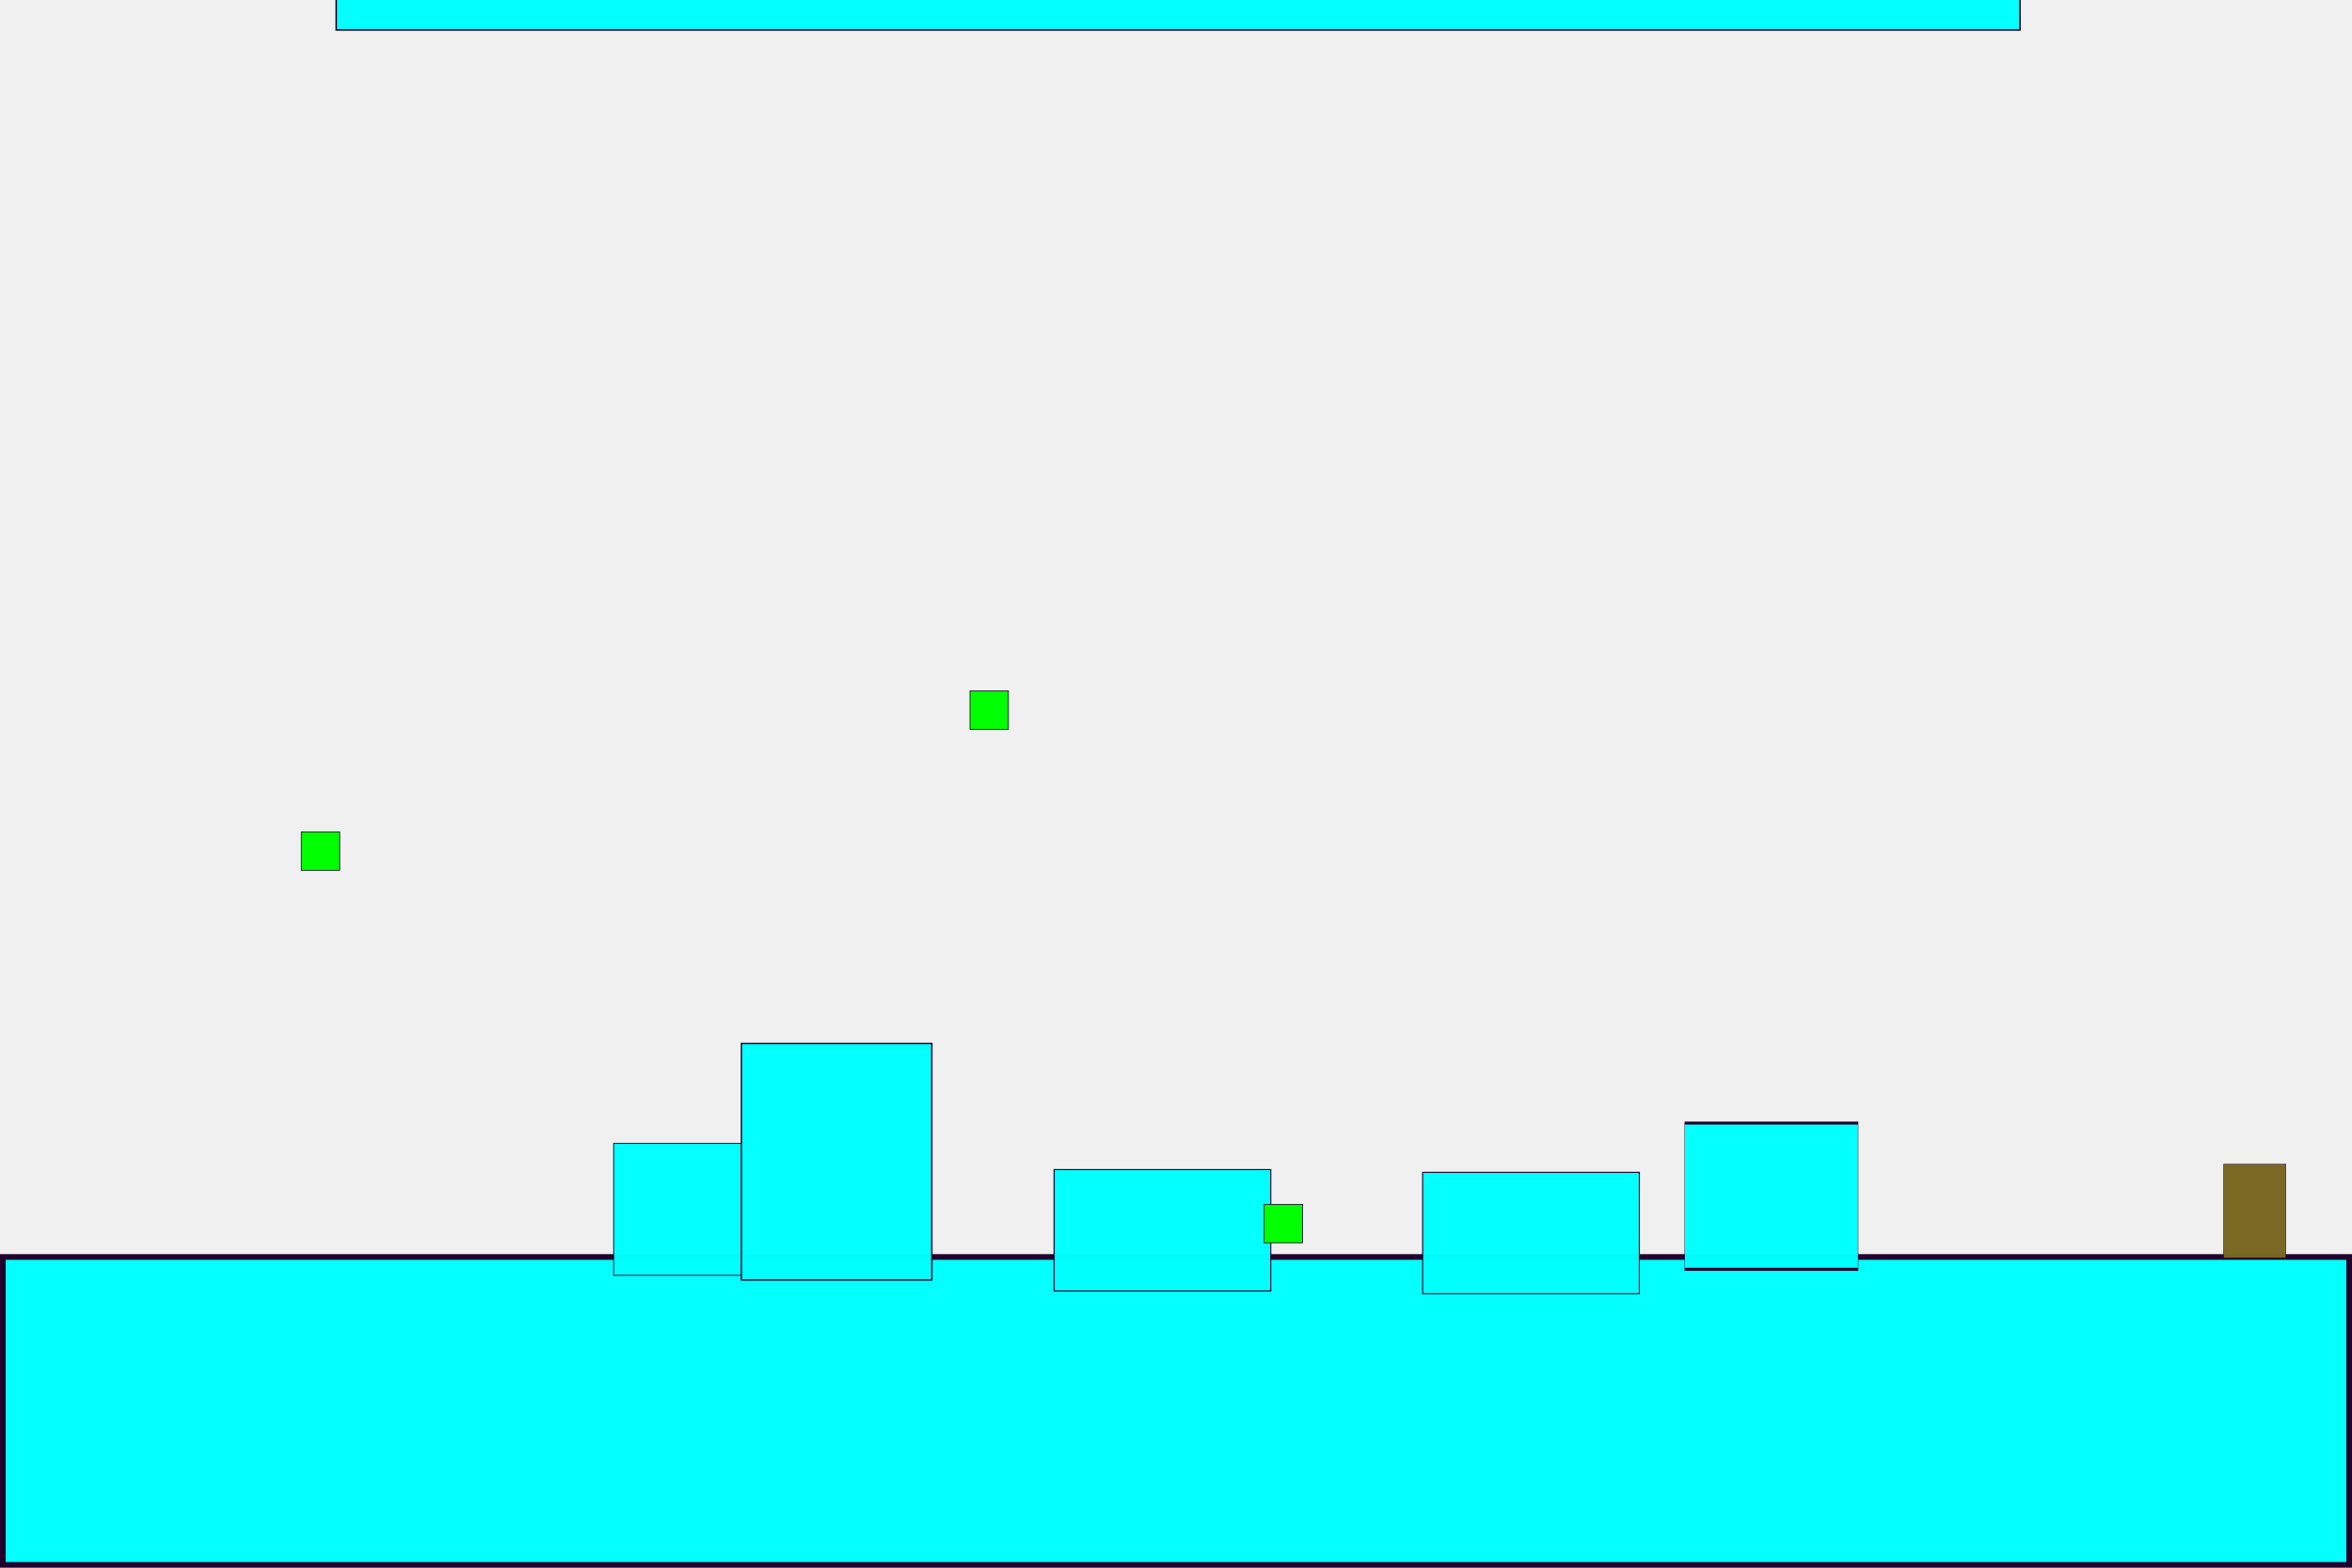
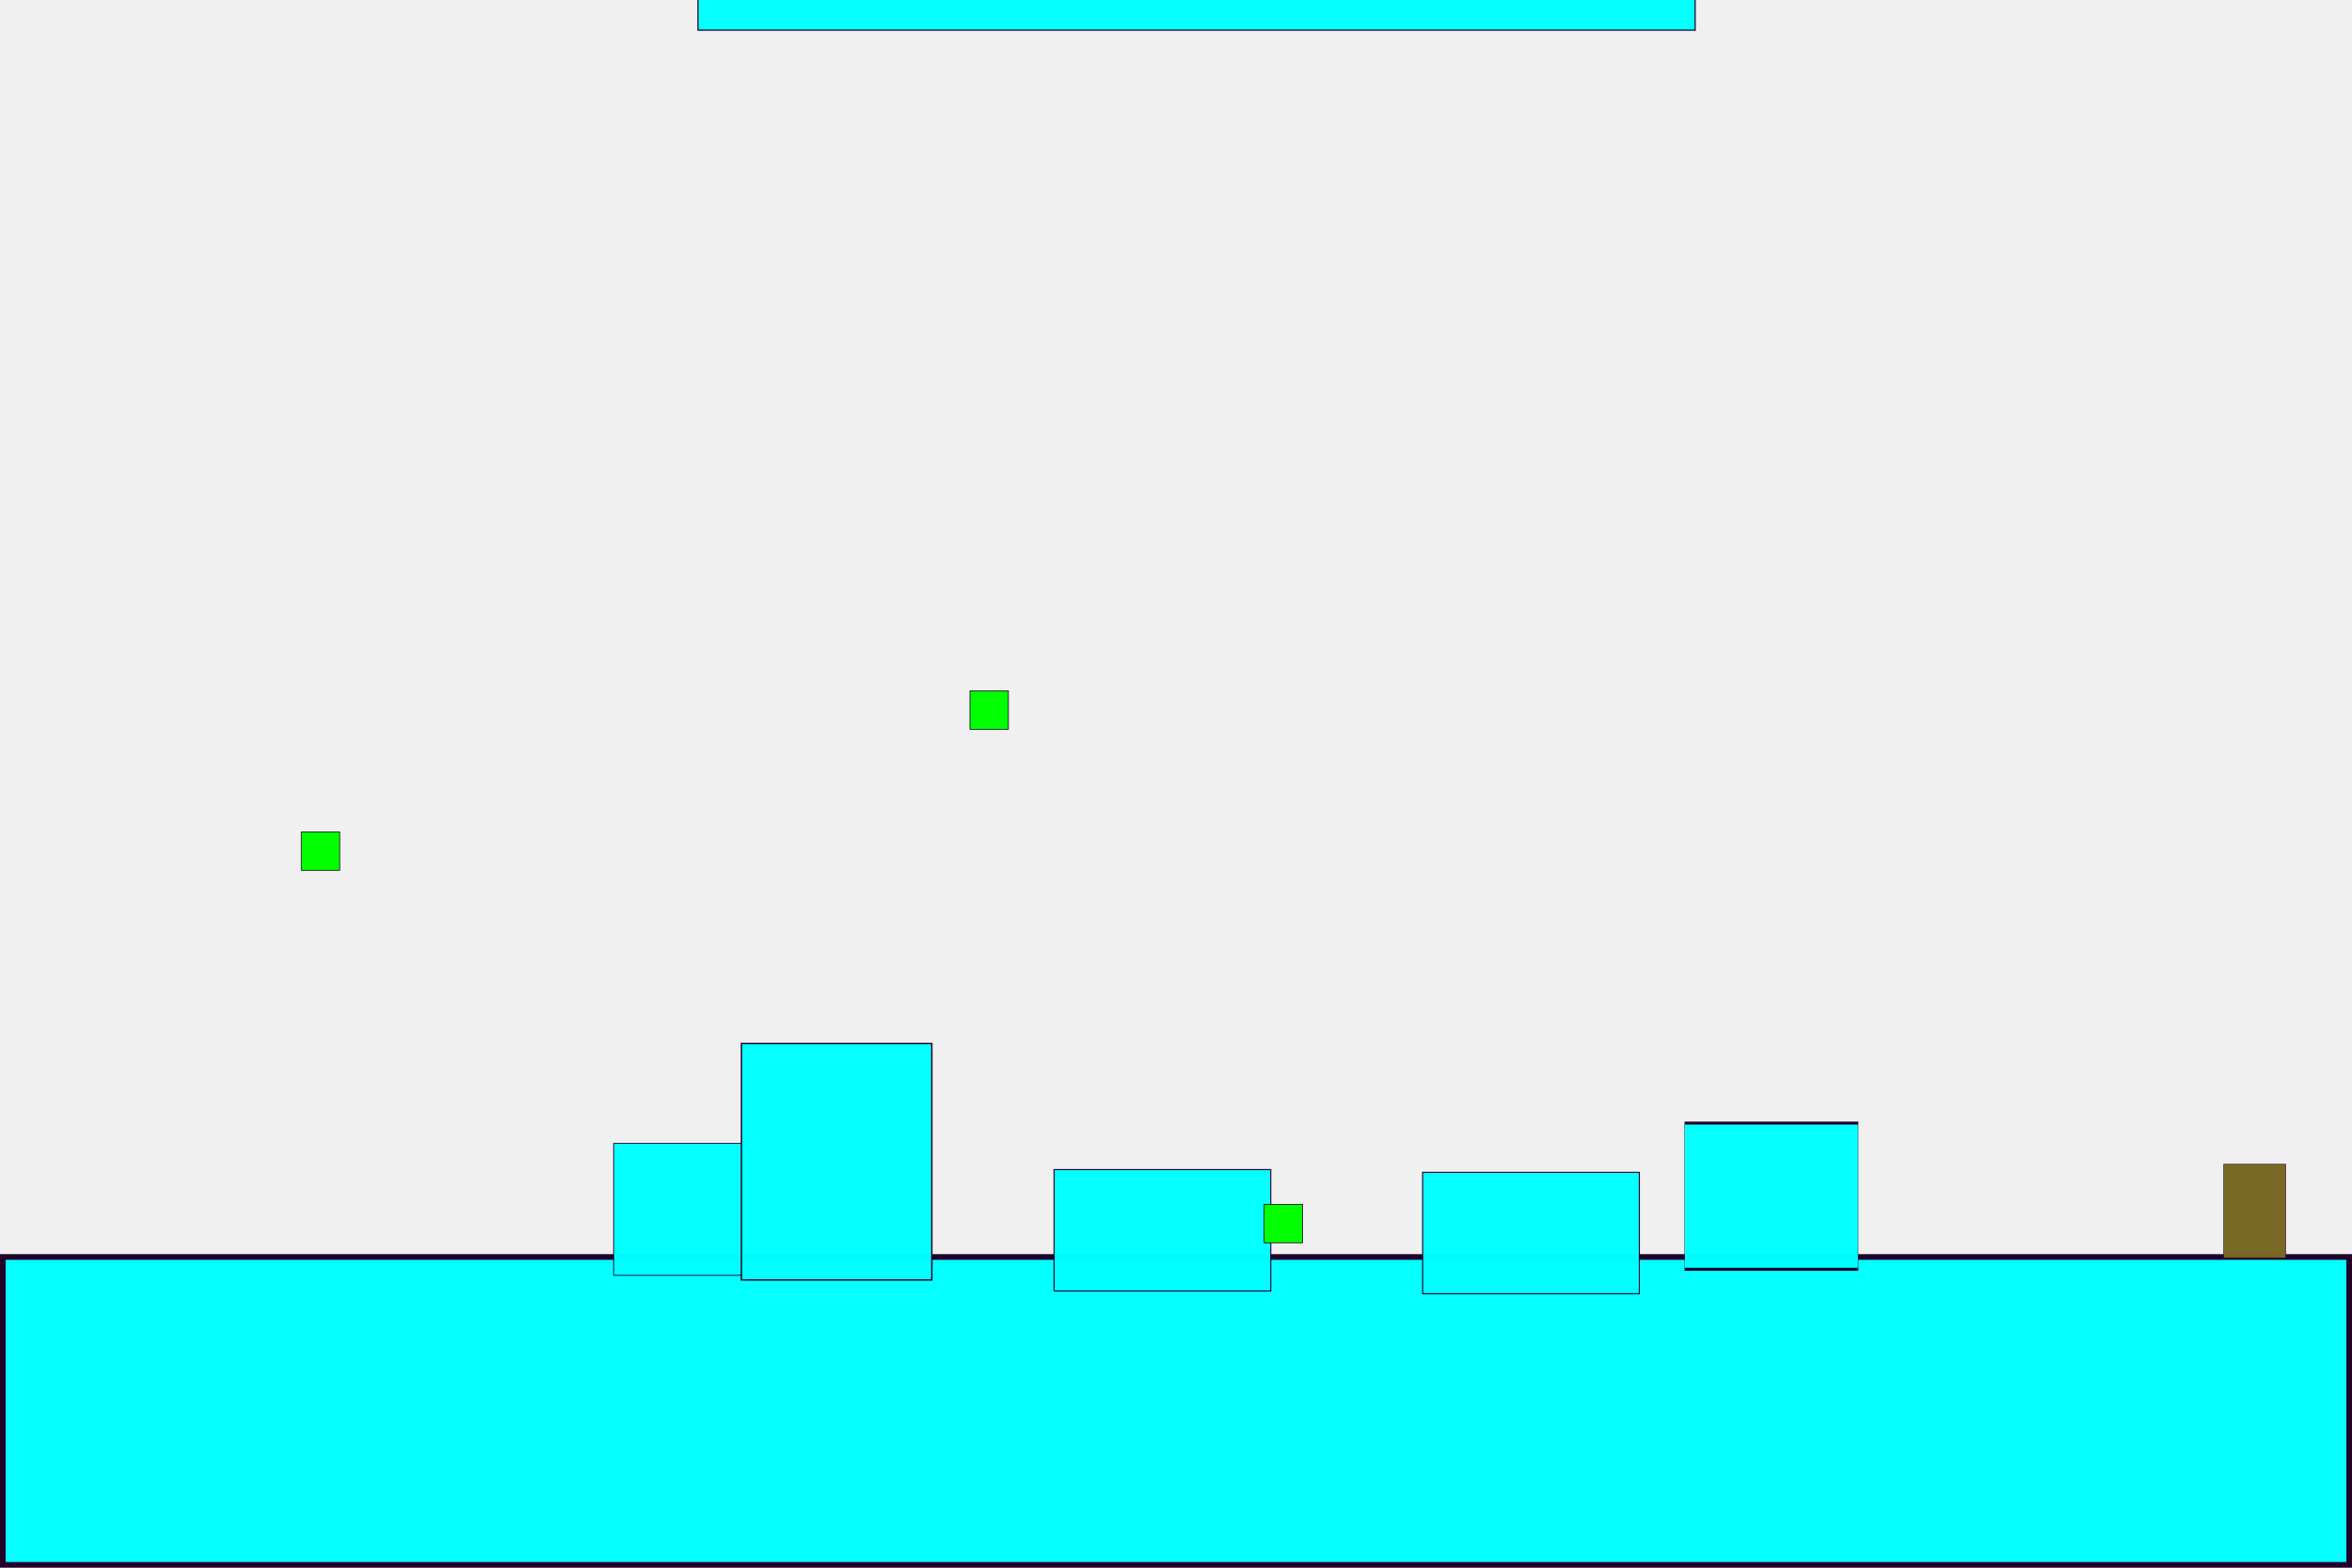
<svg xmlns="http://www.w3.org/2000/svg" width="3000" height="2000" viewBox="0 0 3000 2000" version="1.1" id="svg1">
  <defs id="defs1">
    <linearGradient id="swatch2">
      <stop style="stop-color:#ffffff;stop-opacity:1;" offset="0" id="stop2" />
    </linearGradient>
  </defs>
  <g id="layer1">
    <path id="PLAT_MAIN" style="fill:#00ffff;fill-opacity:0.984;stroke:#22002b;stroke-width:7.225" d="M 3.613,1603.613 H 2996.387 v 392.775 H 3.613 Z" />
  </g>
  <g id="layer2" />
  <g id="layer7" style="display:inline">
    <path id="PLAT_P1A" style="fill:#00ffff;fill-opacity:0.984;stroke:#22002b;stroke-width:1.112" d="m 782.703,1458.741 h 165.463 v 168.286 H 782.703 Z" />
    <path id="PLAT_P1B" style="fill:#00ffff;fill-opacity:0.984;stroke:#22002b;stroke-width:1.804" d="m 945.723,1331.278 h 242.841 v 301.653 H 945.723 Z" />
    <path id="PLAT_P1C" style="fill:#00ffff;fill-opacity:0.984;stroke:#22002b;stroke-width:1.379" d="m 1344.462,1492.117 h 276.427 v 154.844 h -276.427 z" />
    <path id="PLAT_P1D" style="fill:#00ffff;fill-opacity:0.984;stroke:#22002b;stroke-width:1.379" d="m 1814.587,1495.631 h 276.427 v 154.844 h -276.427 z" />
    <path style="display:inline;fill:#00ff00;fill-opacity:1;stroke:#22002b;stroke-width:0.98;stroke-opacity:1" id="LS_R_CONT_BLINK_S_P1B" d="m 1237.22,881.408 h 49.02 v 49.02 h -49.02 z" />
    <path style="display:inline;fill:#00ff00;fill-opacity:1;stroke:#22002b;stroke-width:0.98;stroke-opacity:1" id="LS_R_CONT_STATIC_E_P1C" d="m 1612.398,1536.481 h 49.02 v 49.02 h -49.02 z" />
    <path style="display:inline;fill:#00ff00;fill-opacity:1;stroke:#22002b;stroke-width:0.98;stroke-opacity:1" id="LS_R_SHOT_TRACK_E_P1A" d="m 384.301,1061.328 h 49.02 v 49.02 h -49.02 z" />
    <path style="display:inline;fill:#00ff00;fill-opacity:1;stroke:#22002b;stroke-width:0.98;stroke-opacity:1" id="LS_R_CONT_STATIC_S_LINEAR_E_150_3000_P1CHASE" d="m -220.519,750.49 h 49.02 v 49.02 h -49.02 z" />
    <path id="DOOR_TELEPORT_1500_50_REFLECT" style="display:inline;fill:#786721;fill-opacity:0.984;stroke:#22002b;stroke-width:0.63" d="m 2836.262,1485.299 h 79.371 v 119.37 h -79.371 z" />
  </g>
-   <g id="layer3" transform="matrix(0.7547802,0,0,5.87193,108.8844,-1774.047)">
+   <g id="layer3" transform="matrix(0.7547802,0,0,5.87193,108.8844,-1774.047)" style="display:inline">
    <path id="PLAT_P2A" style="display:inline;fill:#00ffff;fill-opacity:0.984;stroke:#22002b;stroke-width:0.643" d="m 2702.821,546.129 h 292.969 v 31.758 h -292.969 z" />
  </g>
  <g id="layer4" />
  <g id="layer5">
-     <path id="PLAT_REFLECT1" style="display:inline;fill:#00ffff;fill-opacity:0.984;stroke:#22002b;stroke-width:1.95" d="M 428.834,-1.624 H 2576.545 V 38.249 H 428.834 Z" />
+     <path id="PLAT_REFLECT1" style="display:inline;fill:#00ffff;fill-opacity:0.984;stroke:#22002b;stroke-width:1.509" d="M 890.27,-1.844 H 2162.217 V 38.469 H 890.27 Z" />
  </g>
  <g id="layer8" style="display:inline">
    <path style="display:inline;fill:#ffffff;fill-opacity:1;stroke:#22002b;stroke-width:0.98;stroke-opacity:1" id="ARIES_T_01" d="m 1037.891,-312.73 h 49.02 v 49.02 h -49.02 z" />
    <path style="fill:#00ff00;fill-opacity:1;stroke:#22002b;stroke-width:0.98;stroke-opacity:1" id="LS_Y_SHOT_TRACK_E_ARIESMAIN" d="m 1339.447,-558.764 h 49.02 v 49.02 h -49.02 z" />
    <path style="fill:#ffffff;fill-opacity:1;stroke:#22002b;stroke-width:0.98;stroke-opacity:1" id="ARIES_T_02" d="m 1737.891,-458.751 h 49 v 49.02 h -49 z" />
    <path style="fill:#ffffff;fill-opacity:1;stroke:#22002b;stroke-width:0.98;stroke-opacity:1" id="ARIES_T_03" d="m 1937.891,-319.873 h 49.02 v 49.02 h -49.02 z" />
  </g>
</svg>
